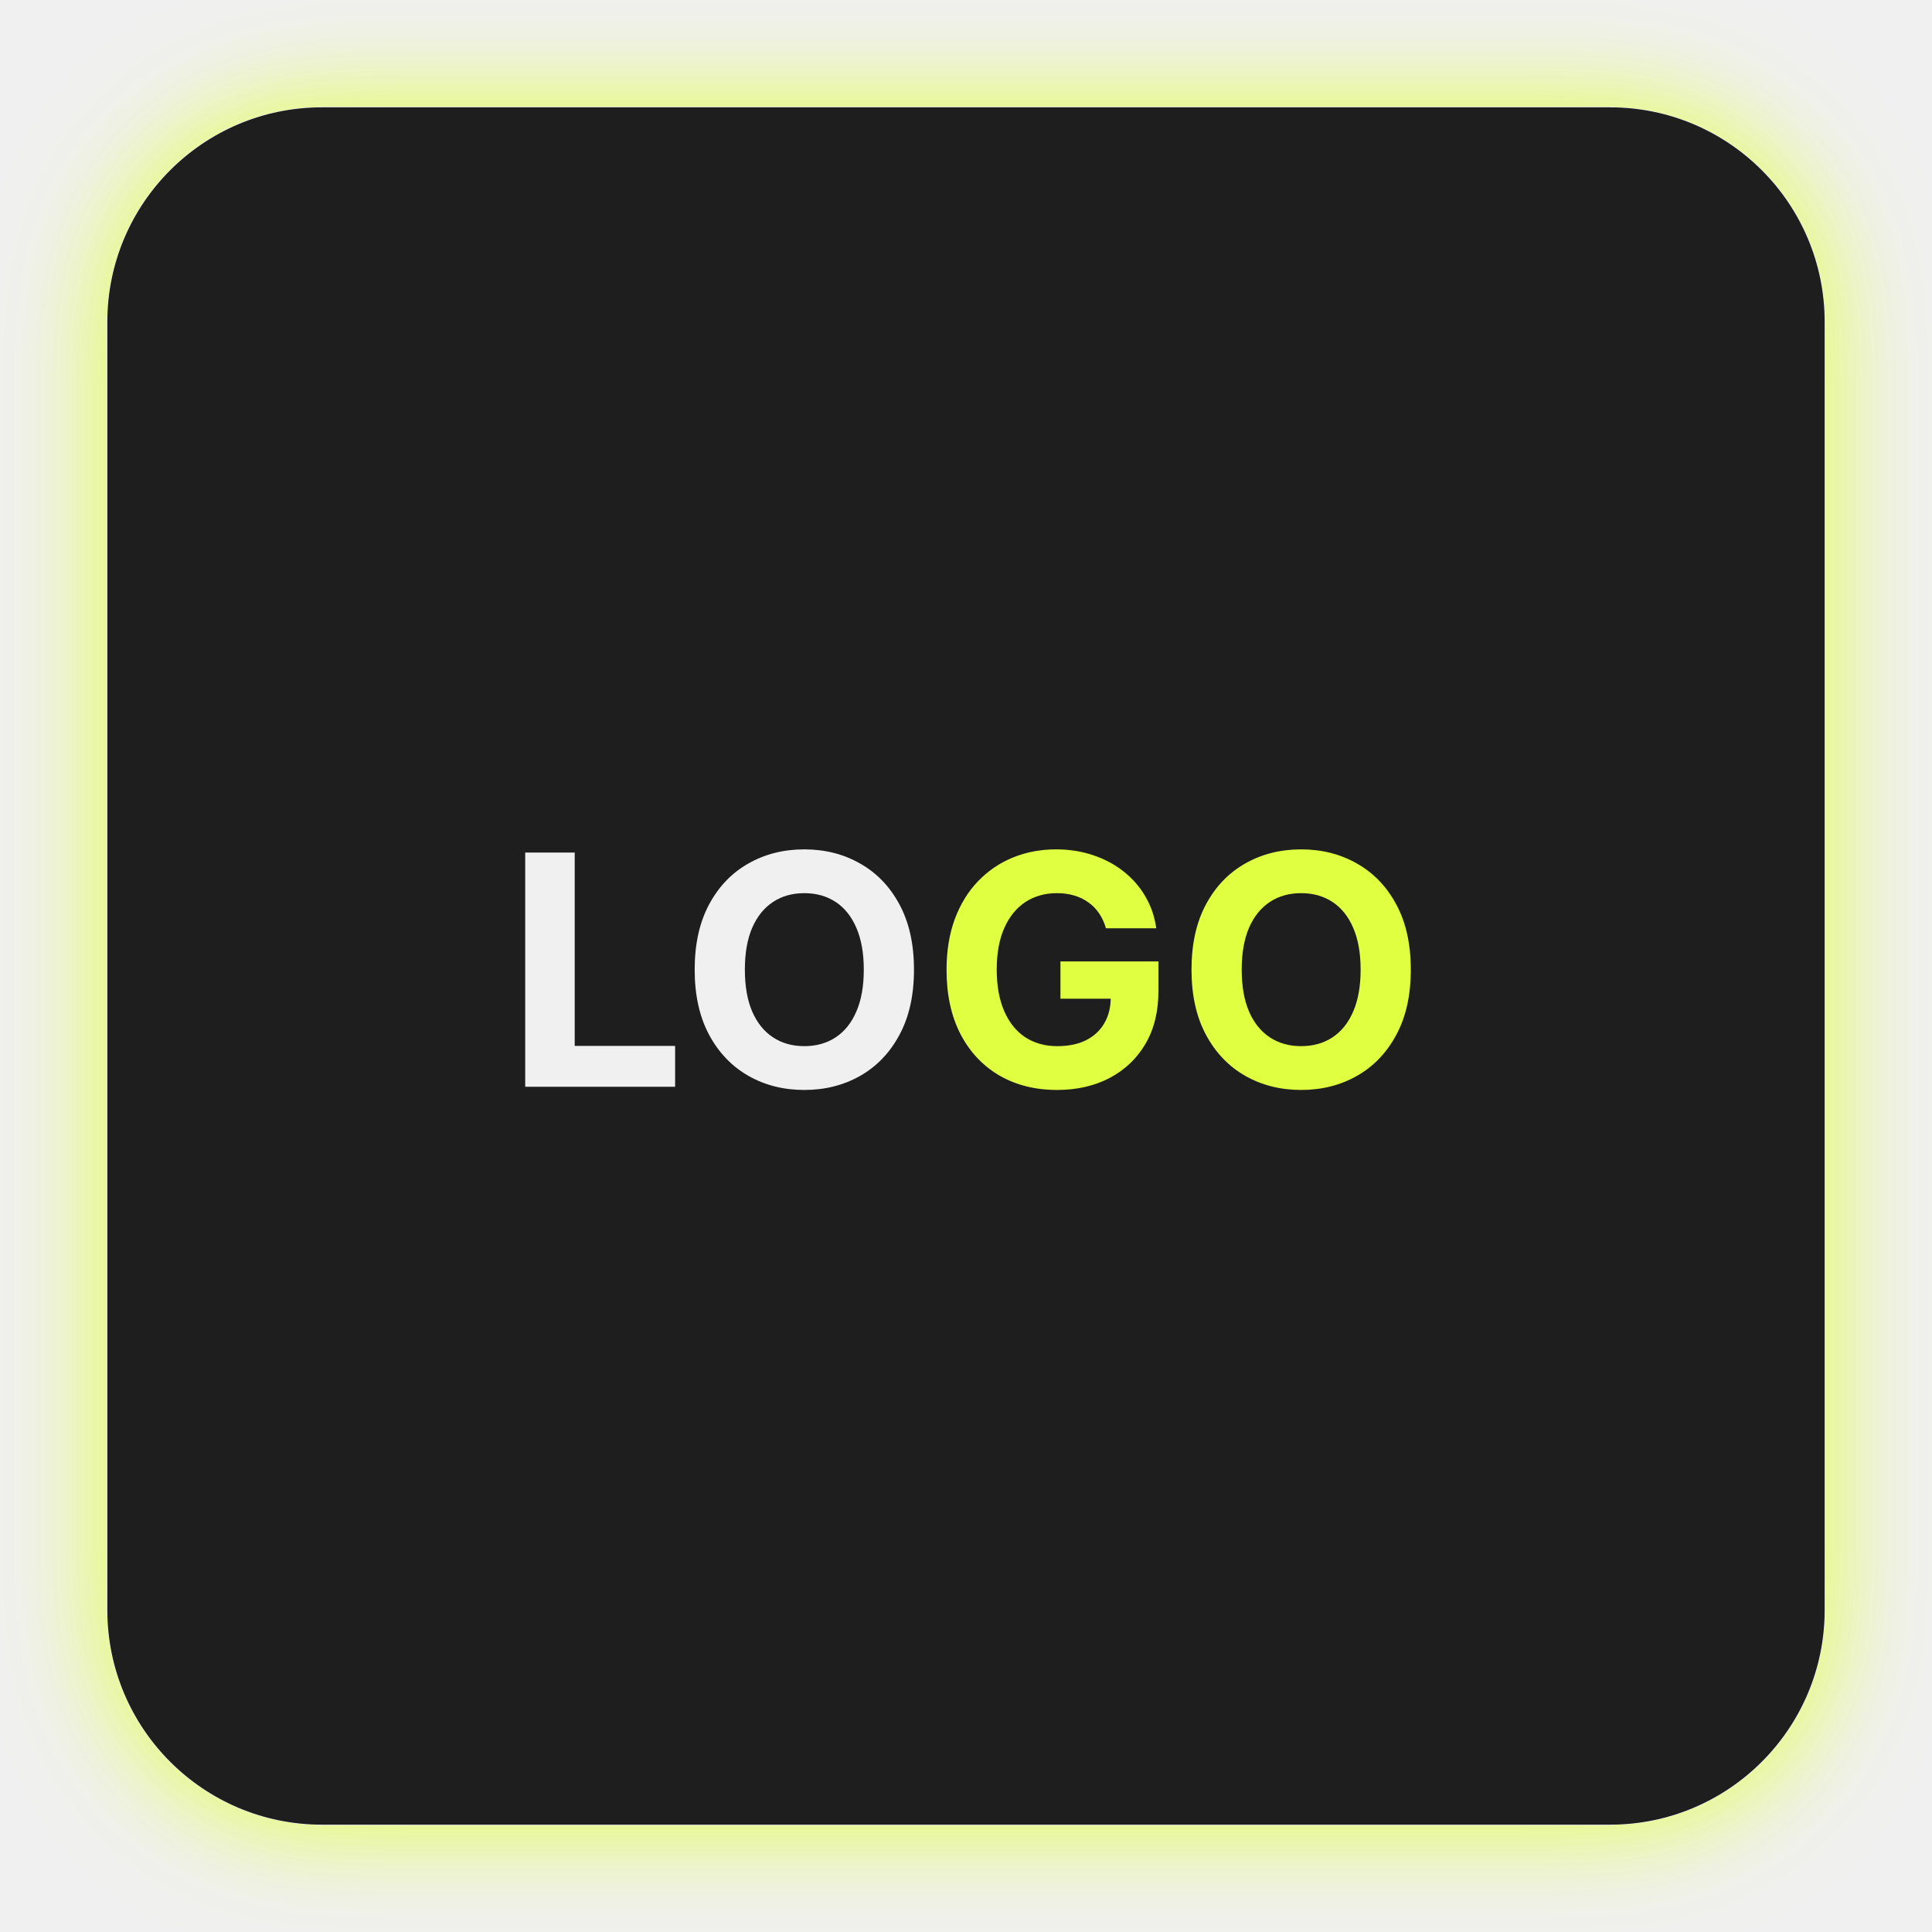
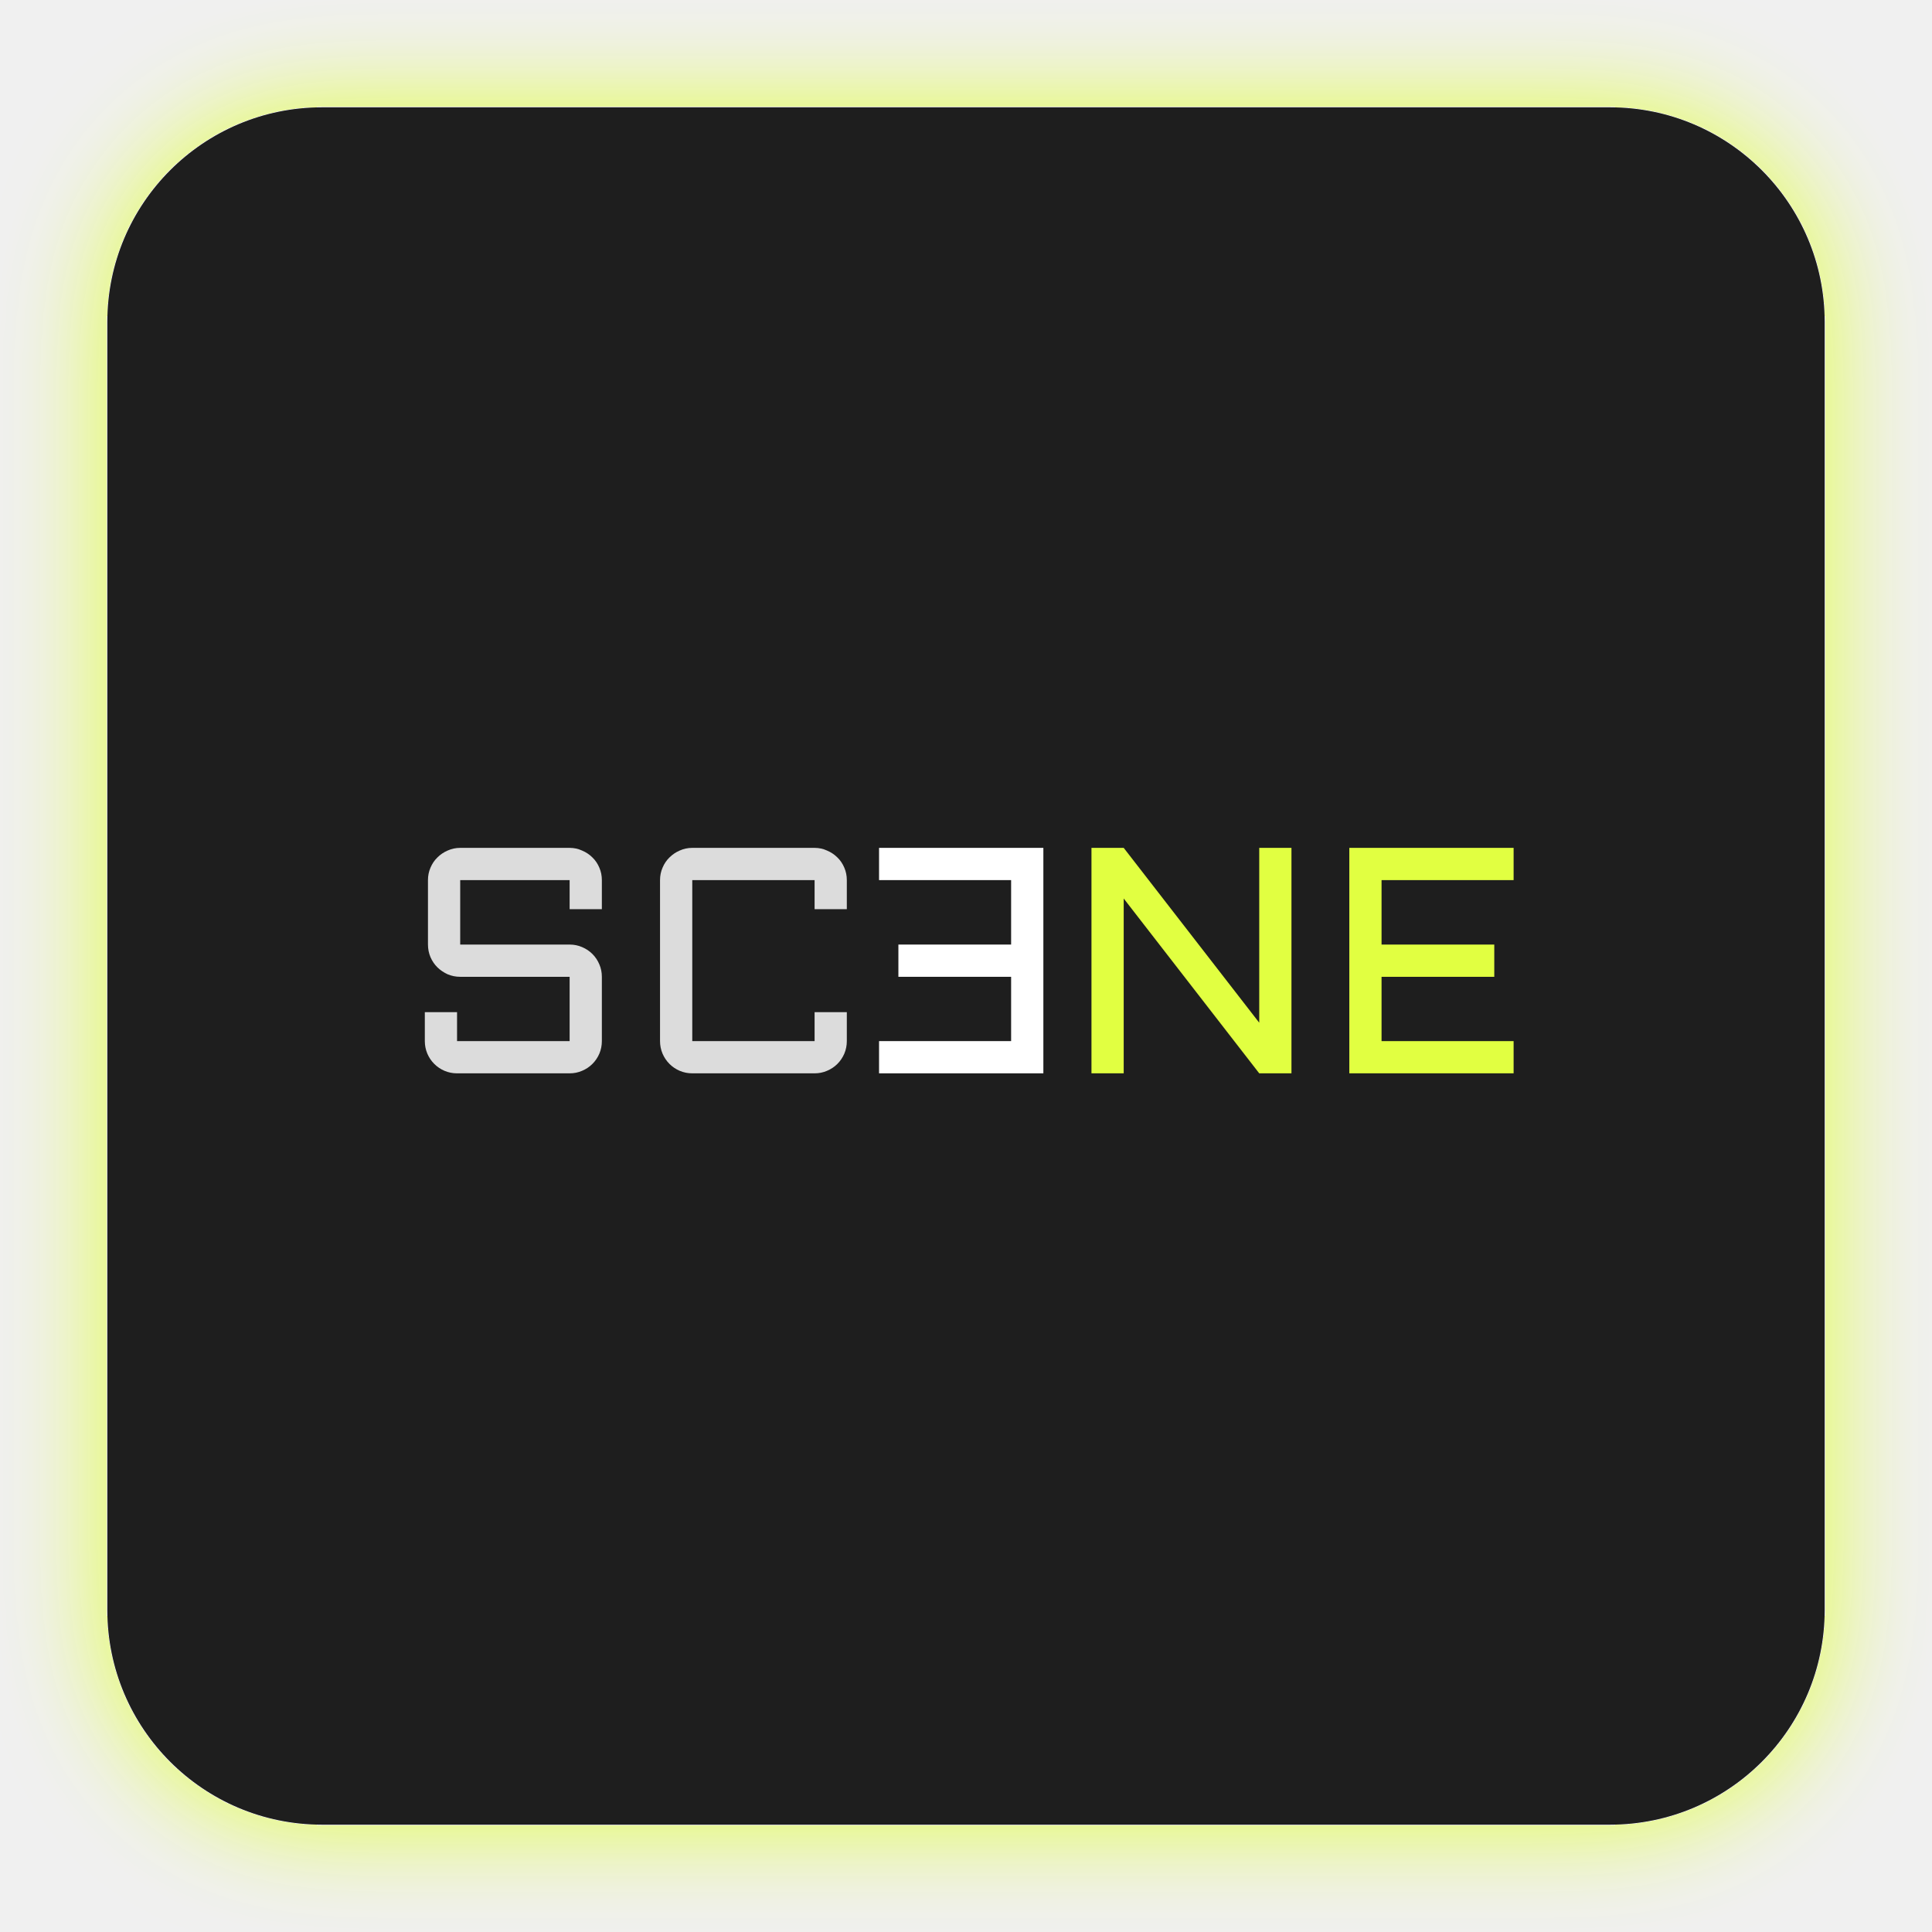
<svg xmlns="http://www.w3.org/2000/svg" width="144" height="144" viewBox="0 0 144 144" fill="none">
-   <g filter="url(#filter0_d_1373_1350)">
+   <g filter="url(#filter0_d_1346_1321)">
    <rect x="8" y="8" width="128" height="128" rx="16" fill="#1E1E1E" />
-     <path d="M39.146 81V63.545H42.836V77.957H50.319V81H39.146ZM68.123 72.273C68.123 74.176 67.762 75.796 67.041 77.131C66.325 78.466 65.348 79.486 64.109 80.19C62.876 80.889 61.49 81.239 59.95 81.239C58.399 81.239 57.007 80.886 55.774 80.182C54.541 79.477 53.566 78.457 52.85 77.122C52.135 75.787 51.777 74.171 51.777 72.273C51.777 70.369 52.135 68.75 52.85 67.415C53.566 66.079 54.541 65.062 55.774 64.364C57.007 63.659 58.399 63.307 59.95 63.307C61.49 63.307 62.876 63.659 64.109 64.364C65.348 65.062 66.325 66.079 67.041 67.415C67.762 68.75 68.123 70.369 68.123 72.273ZM64.382 72.273C64.382 71.04 64.197 70 63.828 69.153C63.464 68.307 62.95 67.665 62.285 67.227C61.62 66.79 60.842 66.571 59.95 66.571C59.058 66.571 58.279 66.79 57.615 67.227C56.95 67.665 56.433 68.307 56.064 69.153C55.7 70 55.518 71.04 55.518 72.273C55.518 73.506 55.7 74.546 56.064 75.392C56.433 76.239 56.95 76.881 57.615 77.318C58.279 77.756 59.058 77.974 59.95 77.974C60.842 77.974 61.62 77.756 62.285 77.318C62.95 76.881 63.464 76.239 63.828 75.392C64.197 74.546 64.382 73.506 64.382 72.273Z" fill="#F0F0F0" />
-     <path d="M82.431 69.188C82.311 68.773 82.144 68.406 81.928 68.088C81.712 67.764 81.448 67.492 81.135 67.27C80.829 67.043 80.476 66.869 80.079 66.75C79.686 66.631 79.252 66.571 78.775 66.571C77.882 66.571 77.098 66.793 76.422 67.236C75.752 67.679 75.229 68.324 74.854 69.171C74.479 70.011 74.291 71.04 74.291 72.256C74.291 73.472 74.476 74.506 74.846 75.358C75.215 76.21 75.738 76.861 76.414 77.31C77.09 77.753 77.888 77.974 78.809 77.974C79.644 77.974 80.357 77.827 80.948 77.531C81.544 77.23 81.999 76.807 82.311 76.261C82.63 75.716 82.789 75.071 82.789 74.327L83.539 74.438H79.039V71.659H86.343V73.858C86.343 75.392 86.019 76.71 85.371 77.812C84.723 78.909 83.831 79.756 82.695 80.352C81.559 80.943 80.257 81.239 78.791 81.239C77.155 81.239 75.718 80.878 74.479 80.156C73.24 79.429 72.275 78.398 71.581 77.062C70.894 75.722 70.55 74.131 70.55 72.29C70.55 70.875 70.755 69.614 71.164 68.506C71.579 67.392 72.158 66.449 72.902 65.676C73.647 64.903 74.513 64.315 75.502 63.912C76.49 63.508 77.561 63.307 78.715 63.307C79.704 63.307 80.624 63.452 81.476 63.742C82.329 64.026 83.084 64.429 83.743 64.952C84.408 65.474 84.951 66.097 85.371 66.818C85.791 67.534 86.061 68.324 86.181 69.188H82.431ZM105.154 72.273C105.154 74.176 104.794 75.796 104.072 77.131C103.356 78.466 102.379 79.486 101.14 80.19C99.907 80.889 98.521 81.239 96.981 81.239C95.43 81.239 94.038 80.886 92.805 80.182C91.572 79.477 90.598 78.457 89.882 77.122C89.166 75.787 88.808 74.171 88.808 72.273C88.808 70.369 89.166 68.75 89.882 67.415C90.598 66.079 91.572 65.062 92.805 64.364C94.038 63.659 95.43 63.307 96.981 63.307C98.521 63.307 99.907 63.659 101.14 64.364C102.379 65.062 103.356 66.079 104.072 67.415C104.794 68.75 105.154 70.369 105.154 72.273ZM101.413 72.273C101.413 71.04 101.228 70 100.859 69.153C100.495 68.307 99.981 67.665 99.316 67.227C98.652 66.79 97.873 66.571 96.981 66.571C96.089 66.571 95.311 66.79 94.646 67.227C93.981 67.665 93.464 68.307 93.095 69.153C92.731 70 92.549 71.04 92.549 72.273C92.549 73.506 92.731 74.546 93.095 75.392C93.464 76.239 93.981 76.881 94.646 77.318C95.311 77.756 96.089 77.974 96.981 77.974C97.873 77.974 98.652 77.756 99.316 77.318C99.981 76.881 100.495 76.239 100.859 75.392C101.228 74.546 101.413 73.506 101.413 72.273Z" fill="#E1FF41" />
+     <path d="M34.301 72.805C33.973 72.805 33.66 72.742 33.363 72.617C33.074 72.484 32.82 72.312 32.602 72.102C32.383 71.883 32.211 71.629 32.086 71.34C31.961 71.043 31.898 70.731 31.898 70.402V65.598C31.898 65.269 31.961 64.961 32.086 64.672C32.211 64.375 32.383 64.121 32.602 63.91C32.82 63.691 33.074 63.52 33.363 63.395C33.66 63.262 33.973 63.195 34.301 63.195H42.457C42.785 63.195 43.094 63.262 43.383 63.395C43.68 63.52 43.938 63.691 44.156 63.91C44.375 64.121 44.547 64.375 44.672 64.672C44.797 64.961 44.859 65.269 44.859 65.598V67.766H42.457V65.598H34.301V70.402H42.457C42.785 70.402 43.094 70.465 43.383 70.59C43.68 70.715 43.938 70.887 44.156 71.106C44.375 71.324 44.547 71.582 44.672 71.879C44.797 72.168 44.859 72.477 44.859 72.805V77.598C44.859 77.926 44.797 78.238 44.672 78.535C44.547 78.824 44.375 79.078 44.156 79.297C43.938 79.516 43.68 79.688 43.383 79.812C43.094 79.938 42.785 80 42.457 80H34.066C33.738 80 33.426 79.938 33.129 79.812C32.84 79.688 32.586 79.516 32.367 79.297C32.148 79.078 31.977 78.824 31.852 78.535C31.727 78.238 31.664 77.926 31.664 77.598V75.441H34.066V77.598H42.457V72.805H34.301ZM49.195 65.598C49.195 65.269 49.258 64.961 49.383 64.672C49.508 64.375 49.68 64.121 49.898 63.91C50.117 63.691 50.371 63.52 50.66 63.395C50.957 63.262 51.27 63.195 51.598 63.195H60.715C61.043 63.195 61.352 63.262 61.641 63.395C61.938 63.52 62.195 63.691 62.414 63.91C62.633 64.121 62.805 64.375 62.93 64.672C63.055 64.961 63.117 65.269 63.117 65.598V67.766H60.715V65.598H51.598V77.598H60.715V75.441H63.117V77.598C63.117 77.926 63.055 78.238 62.93 78.535C62.805 78.824 62.633 79.078 62.414 79.297C62.195 79.516 61.938 79.688 61.641 79.812C61.352 79.938 61.043 80 60.715 80H51.598C51.27 80 50.957 79.938 50.66 79.812C50.371 79.688 50.117 79.516 49.898 79.297C49.68 79.078 49.508 78.824 49.383 78.535C49.258 78.238 49.195 77.926 49.195 77.598V65.598Z" fill="#DCDCDC" />
+     <path d="M83.754 80H81.352V63.195H83.754L93.856 76.227V63.195H96.258V80H93.856L83.754 66.969V80ZM100.57 63.195H112.816V65.598H102.973V70.402H111.375V72.805H102.973V77.598H112.816V80H100.57V63.195Z" fill="#E1FF41" />
+     <path d="M77.766 63.195H65.519V65.598H75.363V70.402H66.961V72.805H75.363V77.598H65.519V80H77.766V63.195Z" fill="white" />
  </g>
  <defs>
-     <filter id="filter0_d_1373_1350" x="0" y="0" width="144" height="144" filterUnits="userSpaceOnUse" color-interpolation-filters="sRGB">
+     <filter id="filter0_d_1346_1321" x="0" y="0" width="144" height="144" filterUnits="userSpaceOnUse" color-interpolation-filters="sRGB">
      <feFlood flood-opacity="0" result="BackgroundImageFix" />
      <feColorMatrix in="SourceAlpha" type="matrix" values="0 0 0 0 0 0 0 0 0 0 0 0 0 0 0 0 0 0 127 0" result="hardAlpha" />
      <feOffset />
      <feGaussianBlur stdDeviation="4" />
      <feComposite in2="hardAlpha" operator="out" />
      <feColorMatrix type="matrix" values="0 0 0 0 0.882 0 0 0 0 1 0 0 0 0 0.255 0 0 0 1 0" />
-       <feBlend mode="normal" in2="BackgroundImageFix" result="effect1_dropShadow_1373_1350" />
-       <feBlend mode="normal" in="SourceGraphic" in2="effect1_dropShadow_1373_1350" result="shape" />
+       <feBlend mode="normal" in2="BackgroundImageFix" result="effect1_dropShadow_1346_1321" />
+       <feBlend mode="normal" in="SourceGraphic" in2="effect1_dropShadow_1346_1321" result="shape" />
    </filter>
  </defs>
</svg>
